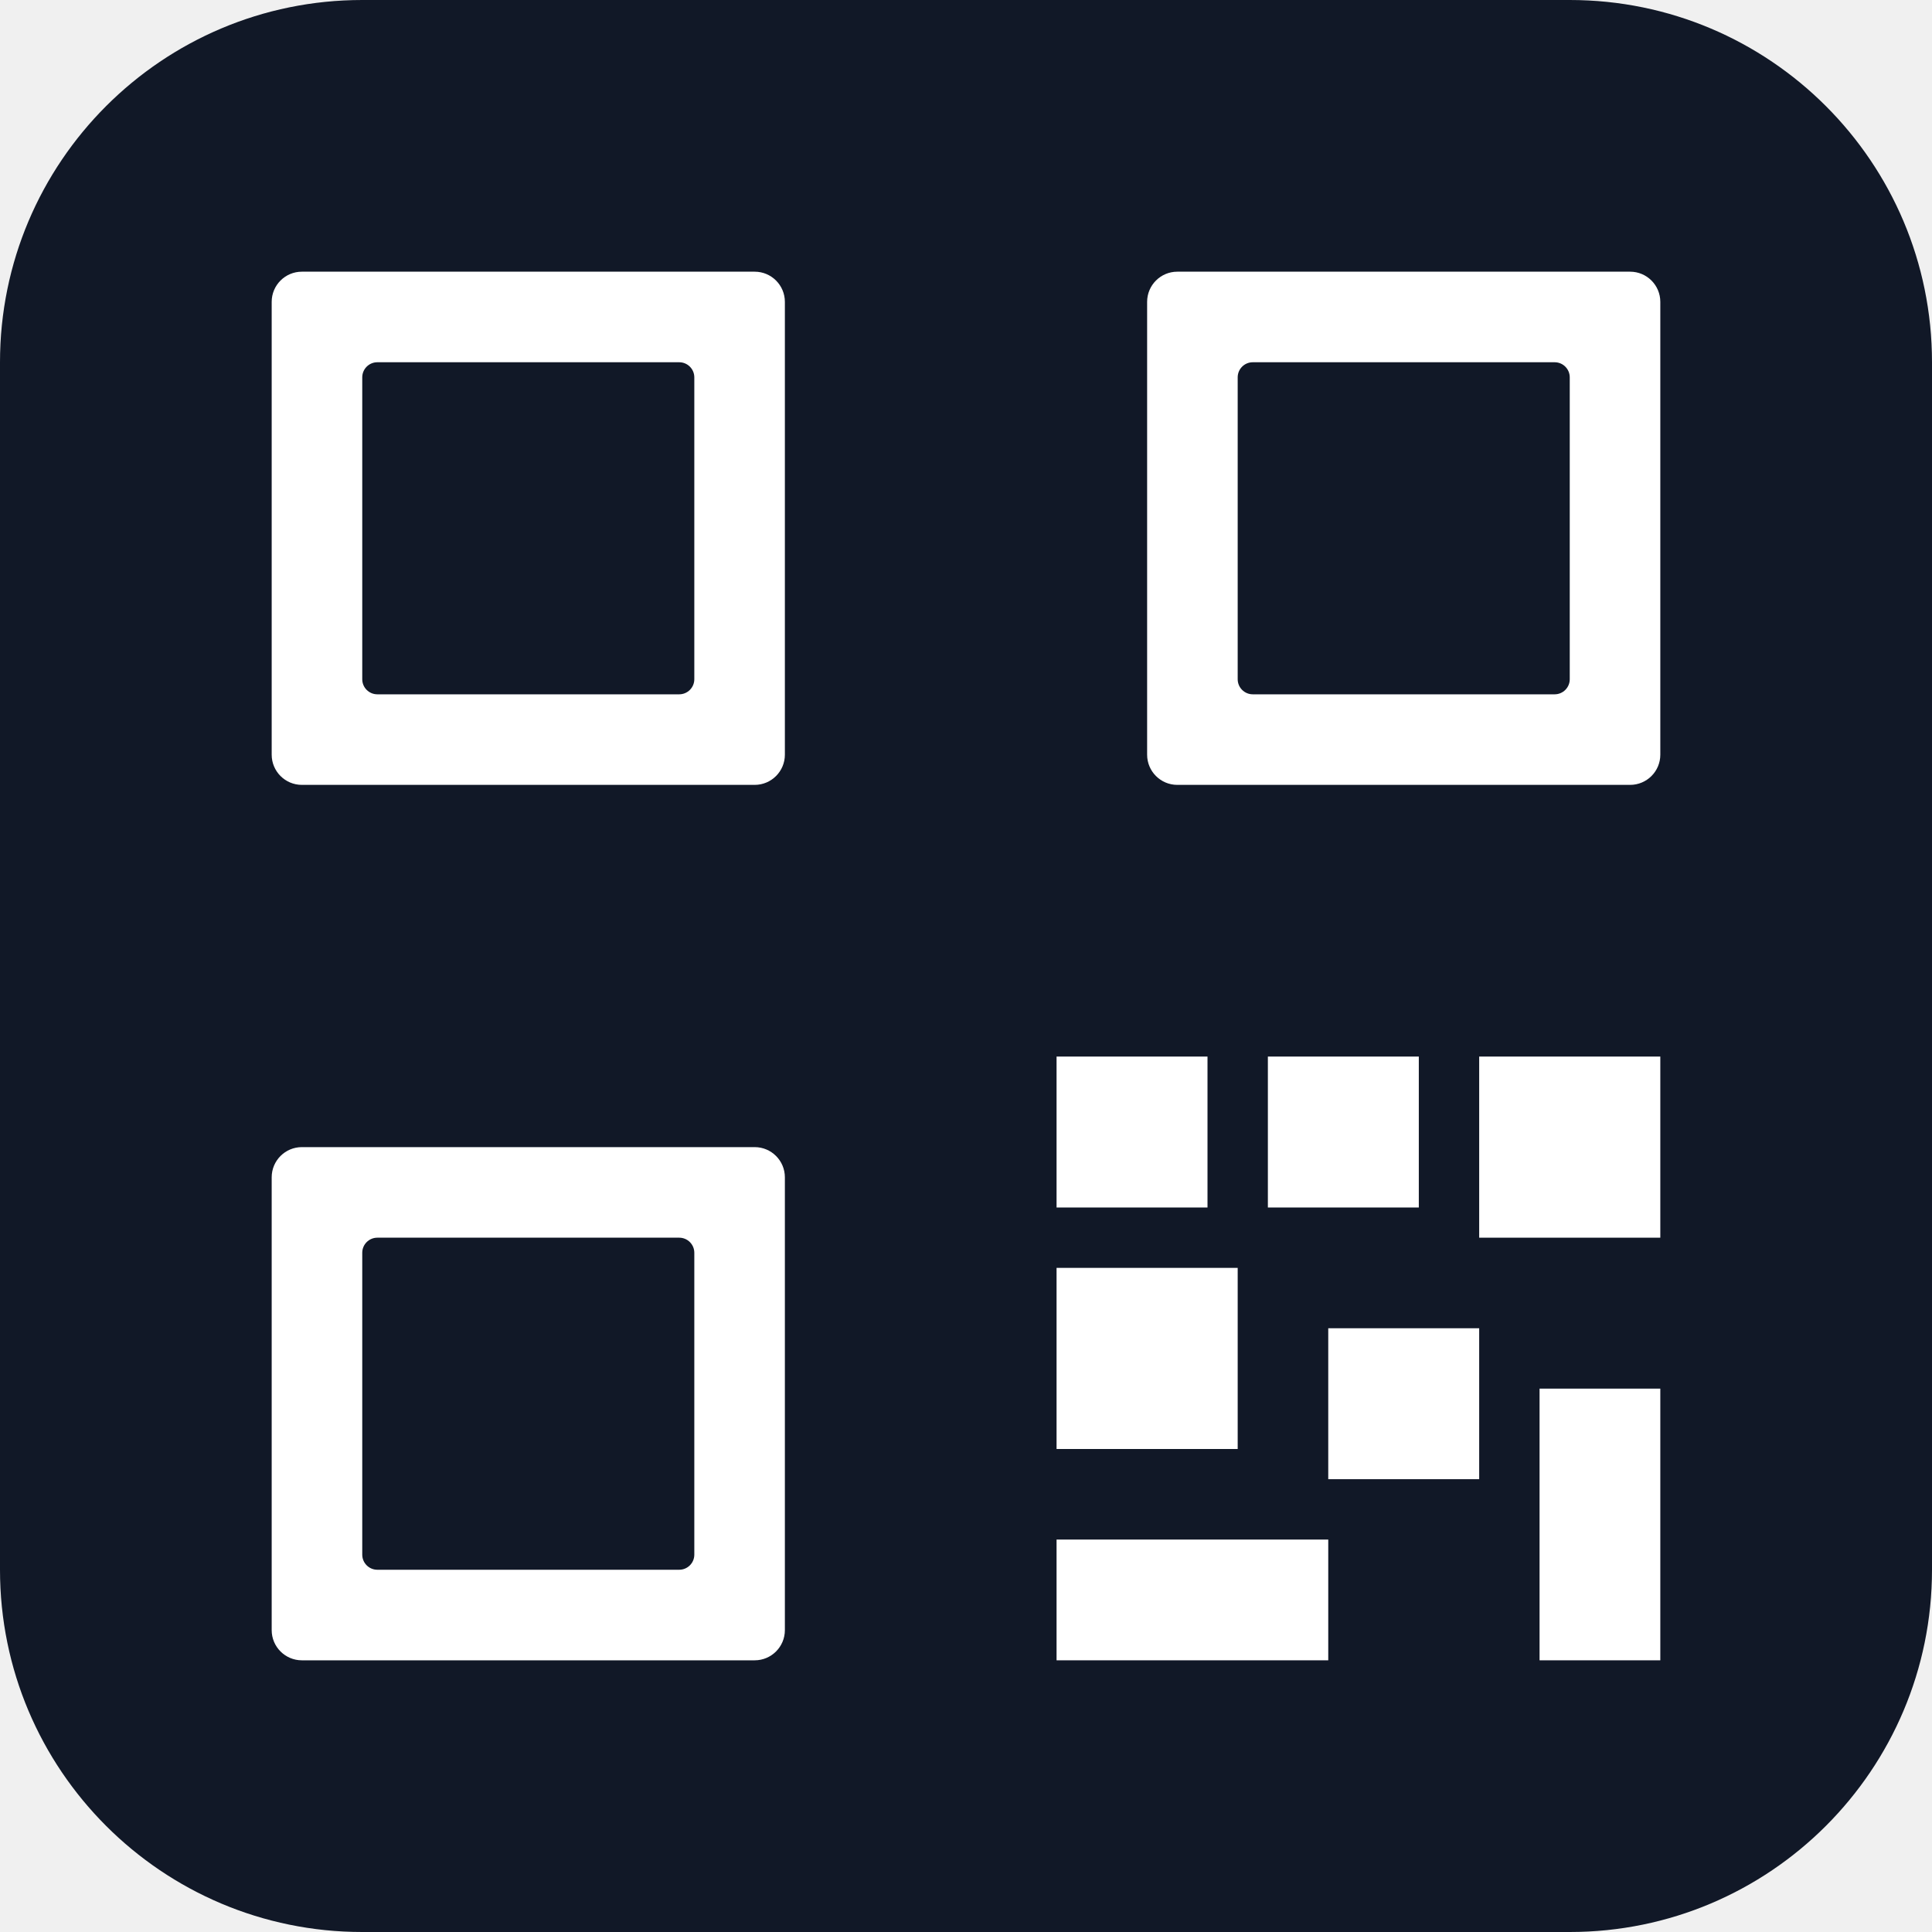
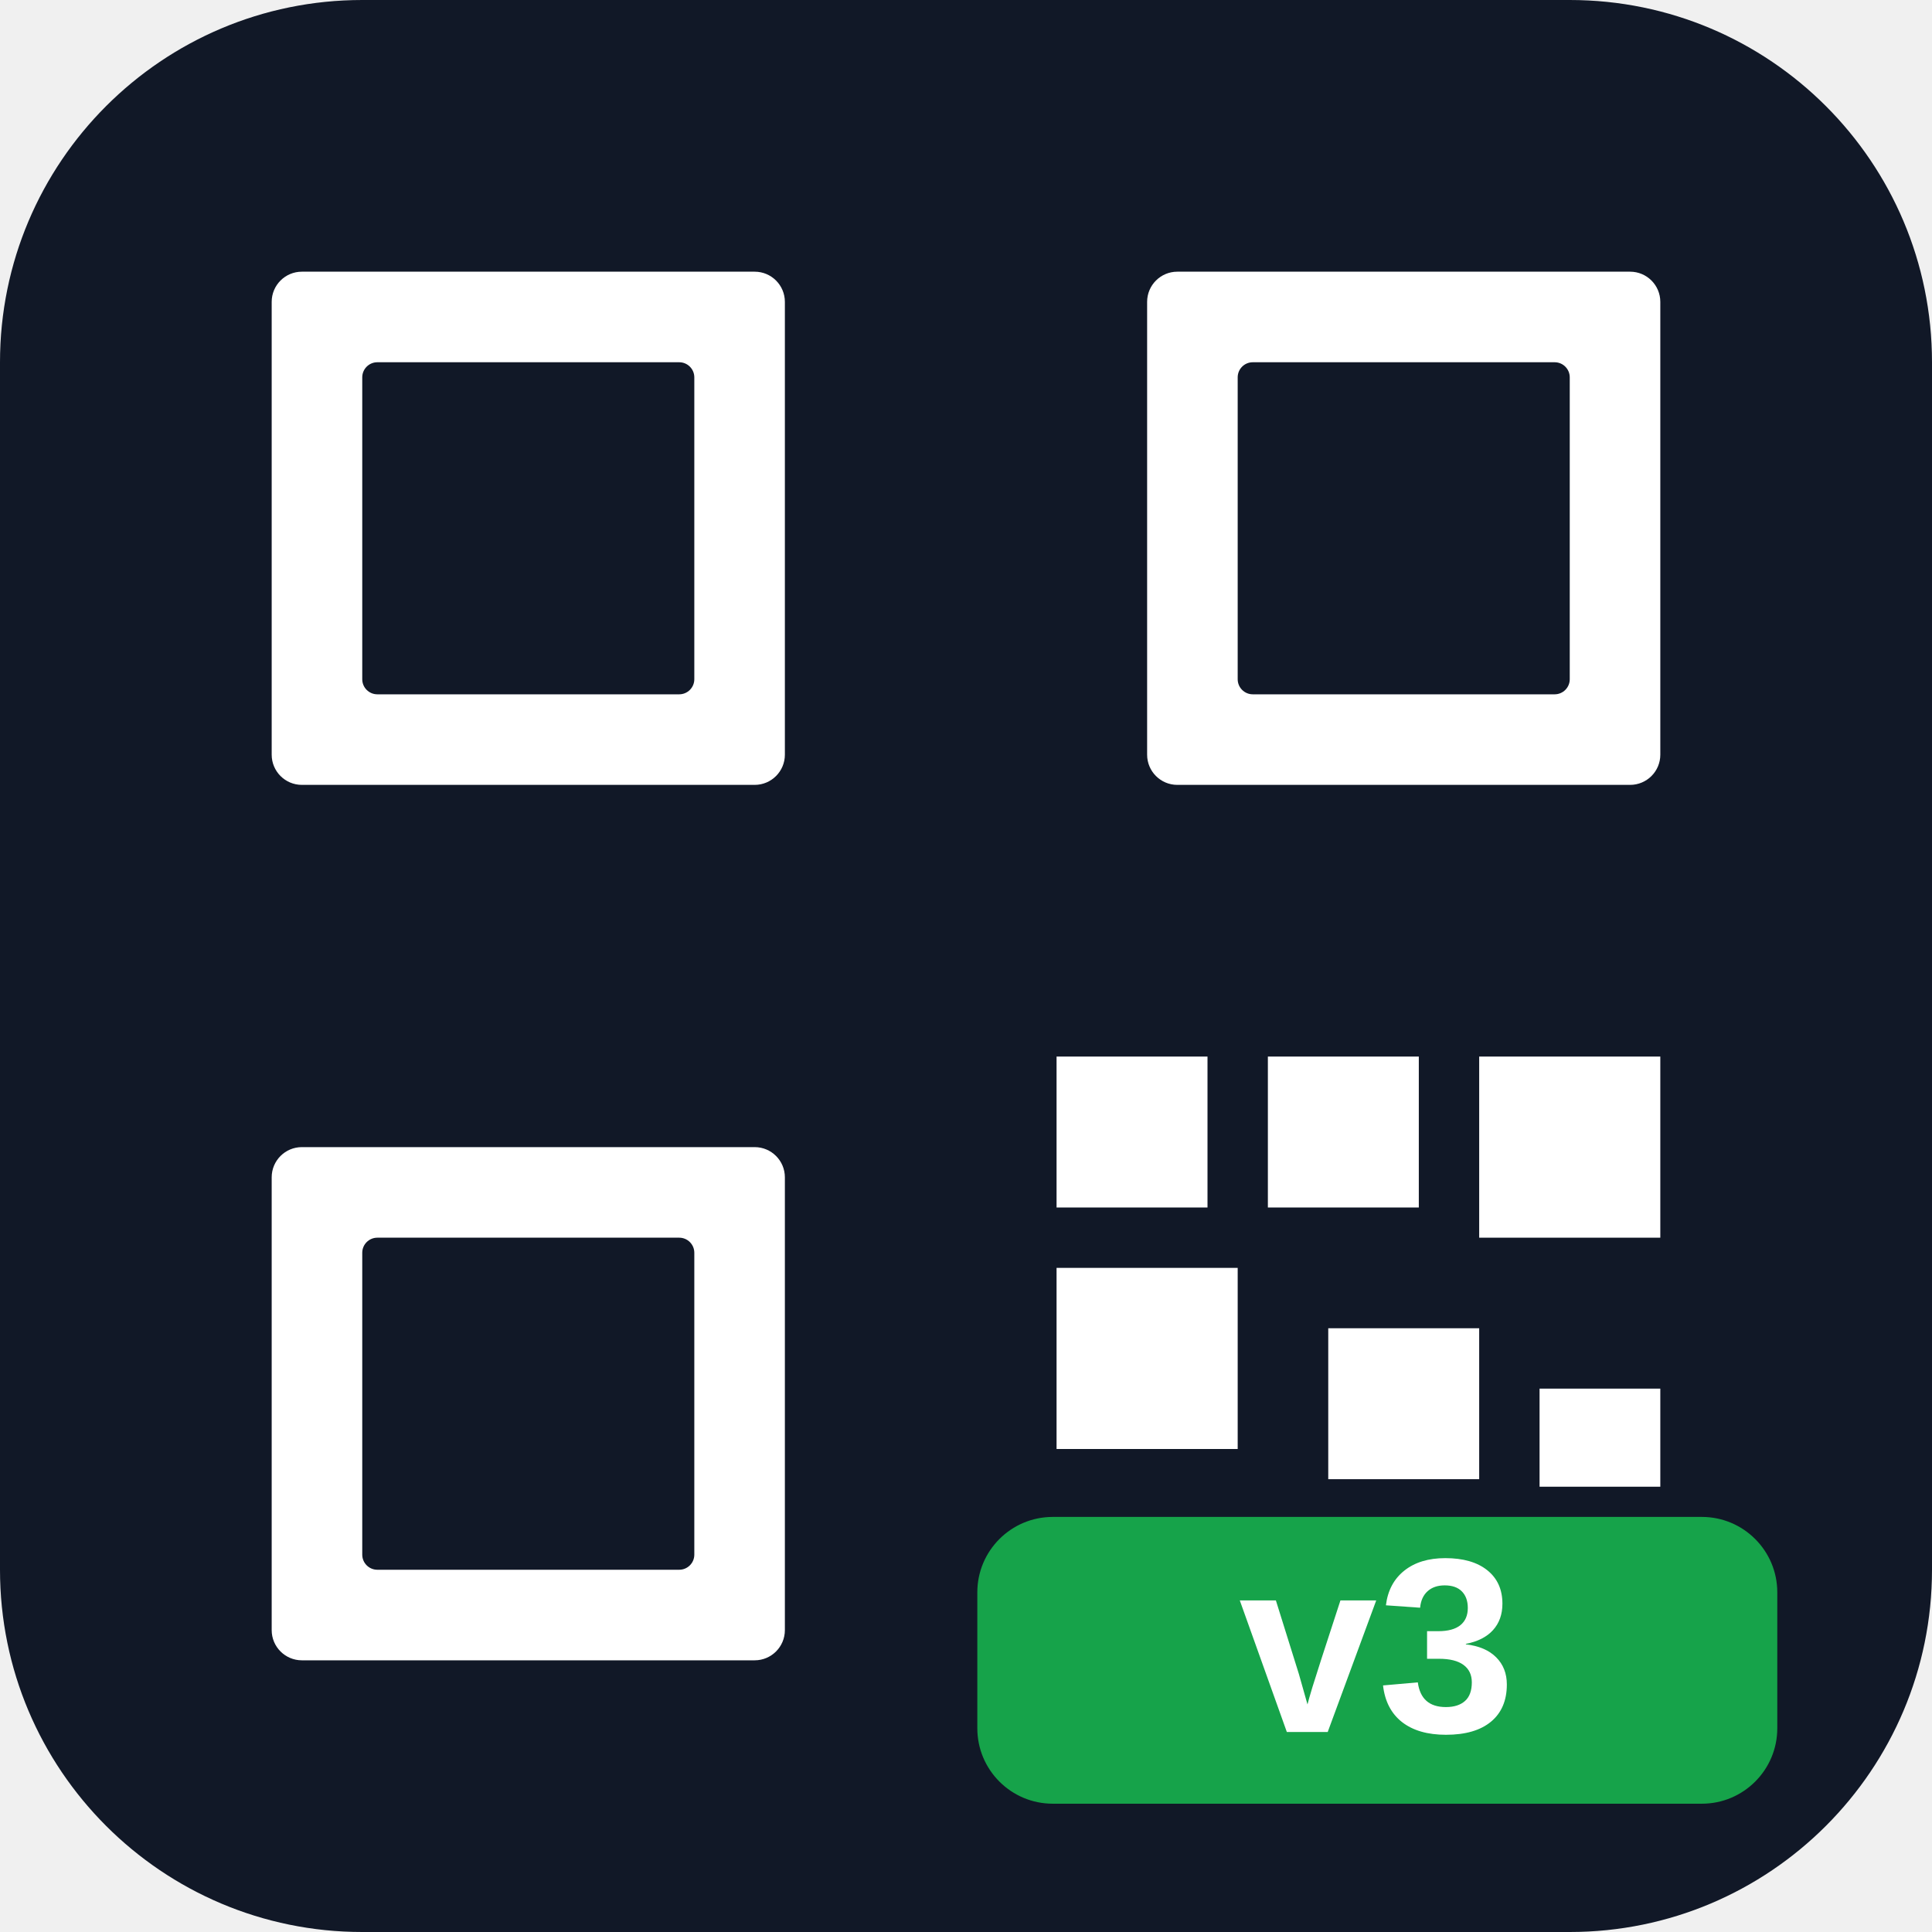
<svg xmlns="http://www.w3.org/2000/svg" viewBox="0 0 512 512">
  <rect width="512" height="512" rx="96" fill="#111827" />
  <rect x="72" y="72" width="136" height="136" rx="8" fill="white" />
  <rect x="96" y="96" width="88" height="88" rx="4" fill="#111827" />
  <rect x="304" y="72" width="136" height="136" rx="8" fill="white" />
  <rect x="328" y="96" width="88" height="88" rx="4" fill="#111827" />
  <rect x="72" y="304" width="136" height="136" rx="8" fill="white" />
  <rect x="96" y="328" width="88" height="88" rx="4" fill="#111827" />
  <rect x="280" y="280" width="40" height="40" fill="white" />
  <rect x="336" y="280" width="40" height="40" fill="white" />
  <rect x="392" y="280" width="48" height="48" fill="white" />
  <rect x="280" y="336" width="48" height="48" fill="white" />
  <rect x="352" y="352" width="40" height="40" fill="white" />
  <rect x="408" y="368" width="32" height="72" fill="white" />
  <rect x="280" y="408" width="72" height="32" fill="white" />
+   <rect x="255" y="398" width="220" height="84" rx="24" fill="#16a34a" stroke="#111827" stroke-width="8" />
+   <text x="365" y="459" text-anchor="middle" font-family="Arial,sans-serif" font-size="66" font-weight="bold" fill="white">v3</text>
</svg>
